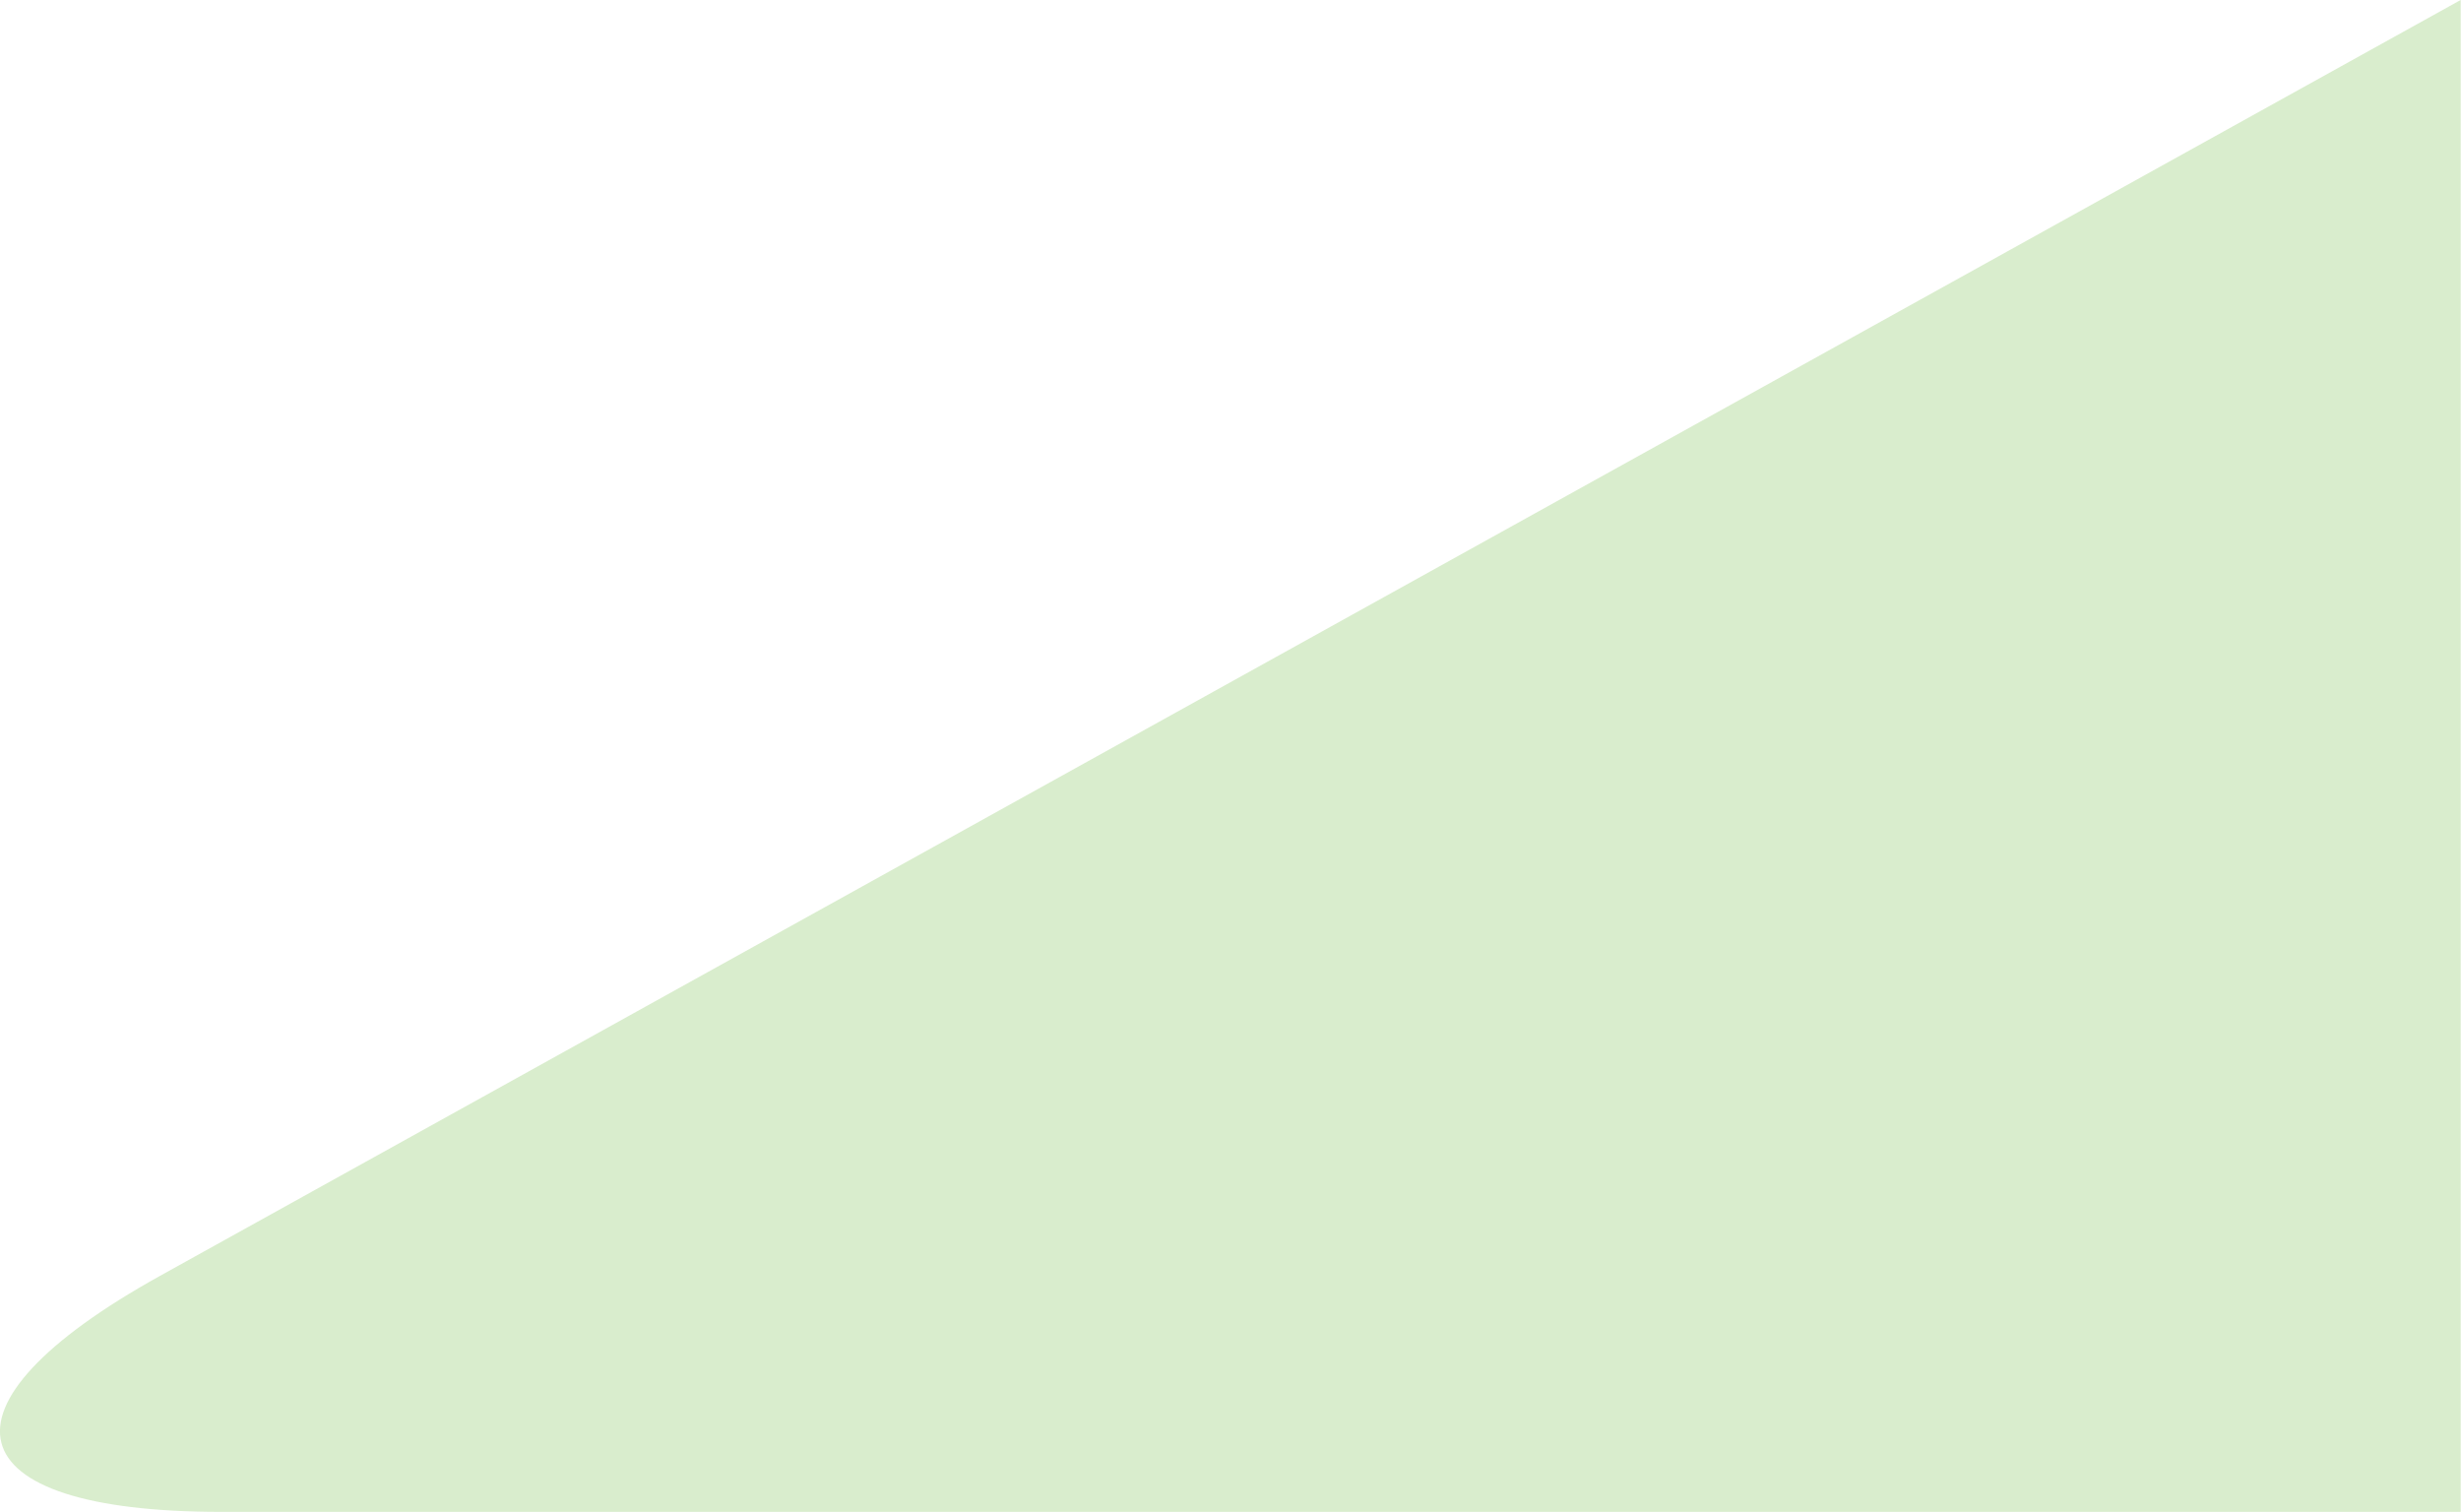
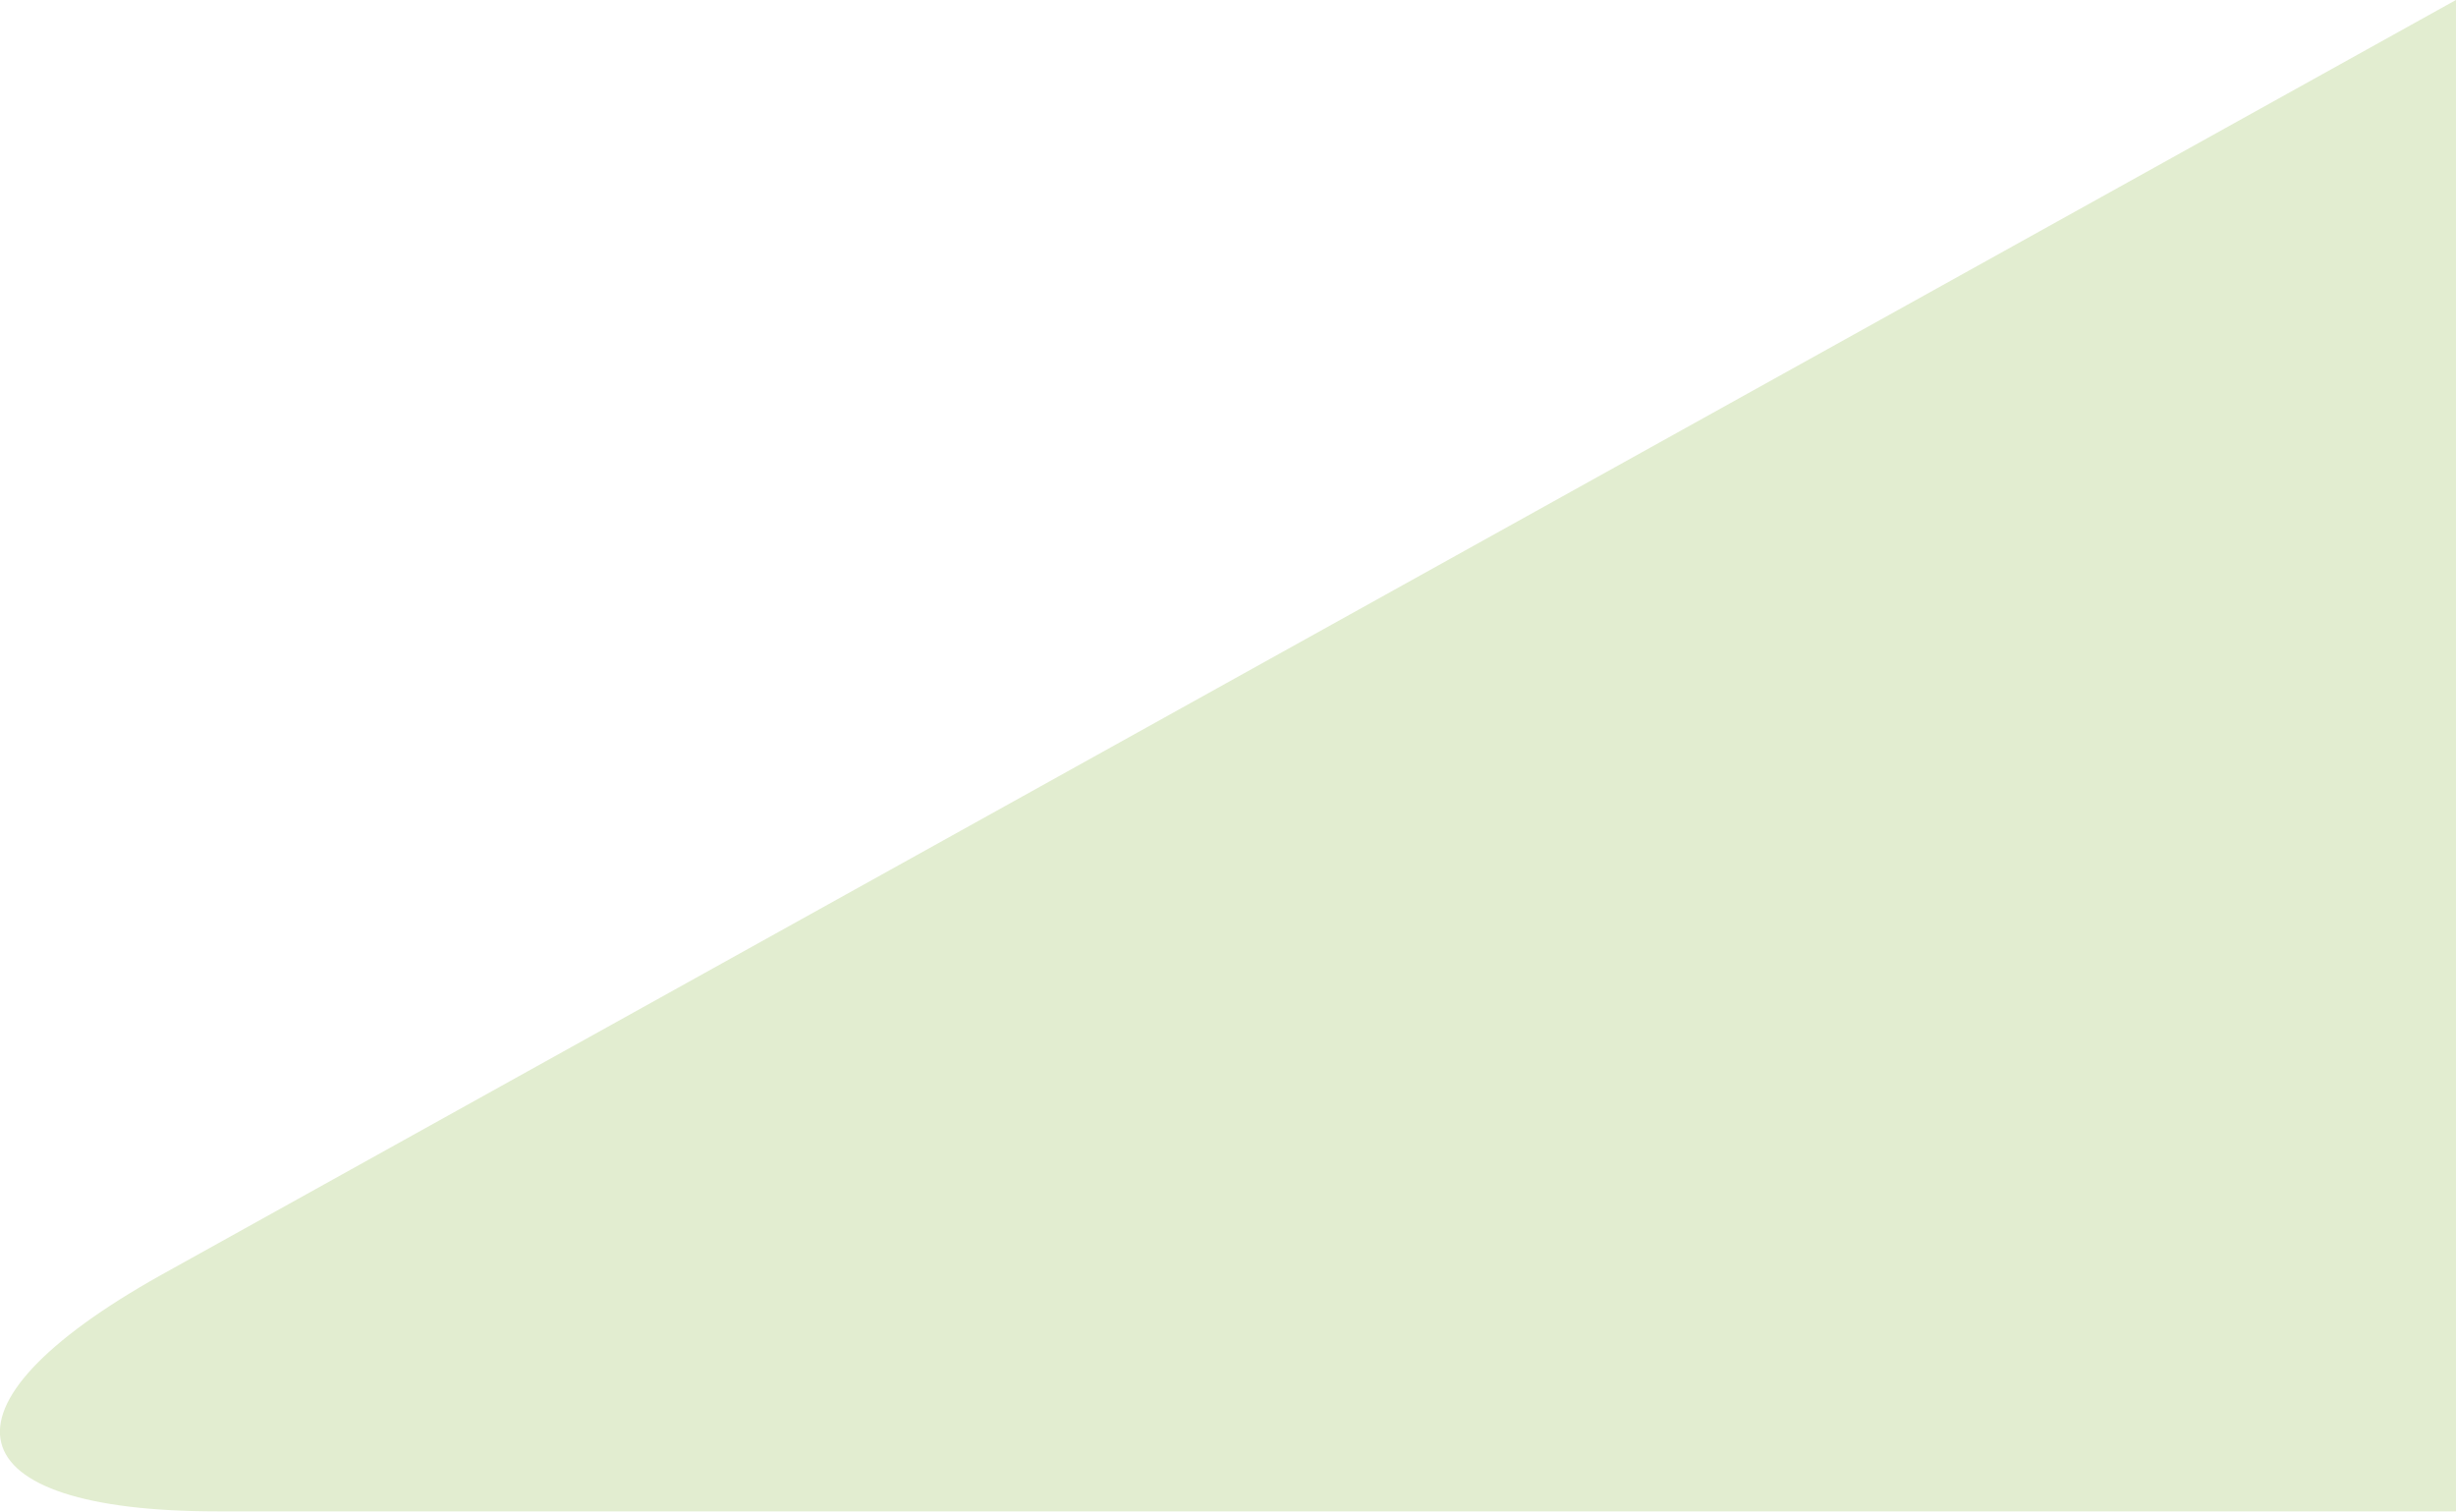
- <svg xmlns="http://www.w3.org/2000/svg" width="26.003" height="15.976" viewBox="0 0 26.003 15.976">
-   <defs>
-     <clipPath id="clip-path">
-       <path id="Caminho_7159" data-name="Caminho 7159" d="M26,7.169H0V-8.807H26Z" transform="translate(0 8.807)" fill="none" />
-     </clipPath>
-   </defs>
+ <svg xmlns="http://www.w3.org/2000/svg" xmlns:xlink="http://www.w3.org/1999/xlink" version="1.1" id="Layer_1" x="0px" y="0px" viewBox="0 0 26 16" style="enable-background:new 0 0 26 16;" xml:space="preserve">
+   <style type="text/css">
+ 	.st0{clip-path:url(#SVGID_00000021821497809044100590000004621789474666765726_);}
+ 	.st1{fill:#E2EDD0;}
+ </style>
  <g id="balao_esq" transform="translate(0 0)">
-     <g id="Grupo_7234" data-name="Grupo 7234" transform="translate(0 0)" clip-path="url(#clip-path)">
-       <g id="Grupo_7233" data-name="Grupo 7233" transform="translate(0.001 -0.001)">
-         <path id="Caminho_7158" data-name="Caminho 7158" d="M26,0,1.69,13.482c-2.485,1.379-2.2,2.494.644,2.494H26" transform="translate(0)" fill="#d9edcd" />
+     <g>
+       <defs>
+         <rect id="SVGID_1_" width="26" height="16" />
+       </defs>
+       <clipPath id="SVGID_00000071547420928328327090000009976211332835539593_">
+         <use xlink:href="#SVGID_1_" style="overflow:visible;" />
+       </clipPath>
+       <g id="Grupo_7234" transform="translate(0 0)" style="clip-path:url(#SVGID_00000071547420928328327090000009976211332835539593_);">
+         <g id="Grupo_7233" transform="translate(0.001 -0.001)">
+           <path id="Caminho_7158" class="st1" d="M26,0L1.7,13.5C-0.8,14.9-0.5,16,2.3,16H26" />
+         </g>
      </g>
    </g>
  </g>
</svg>
